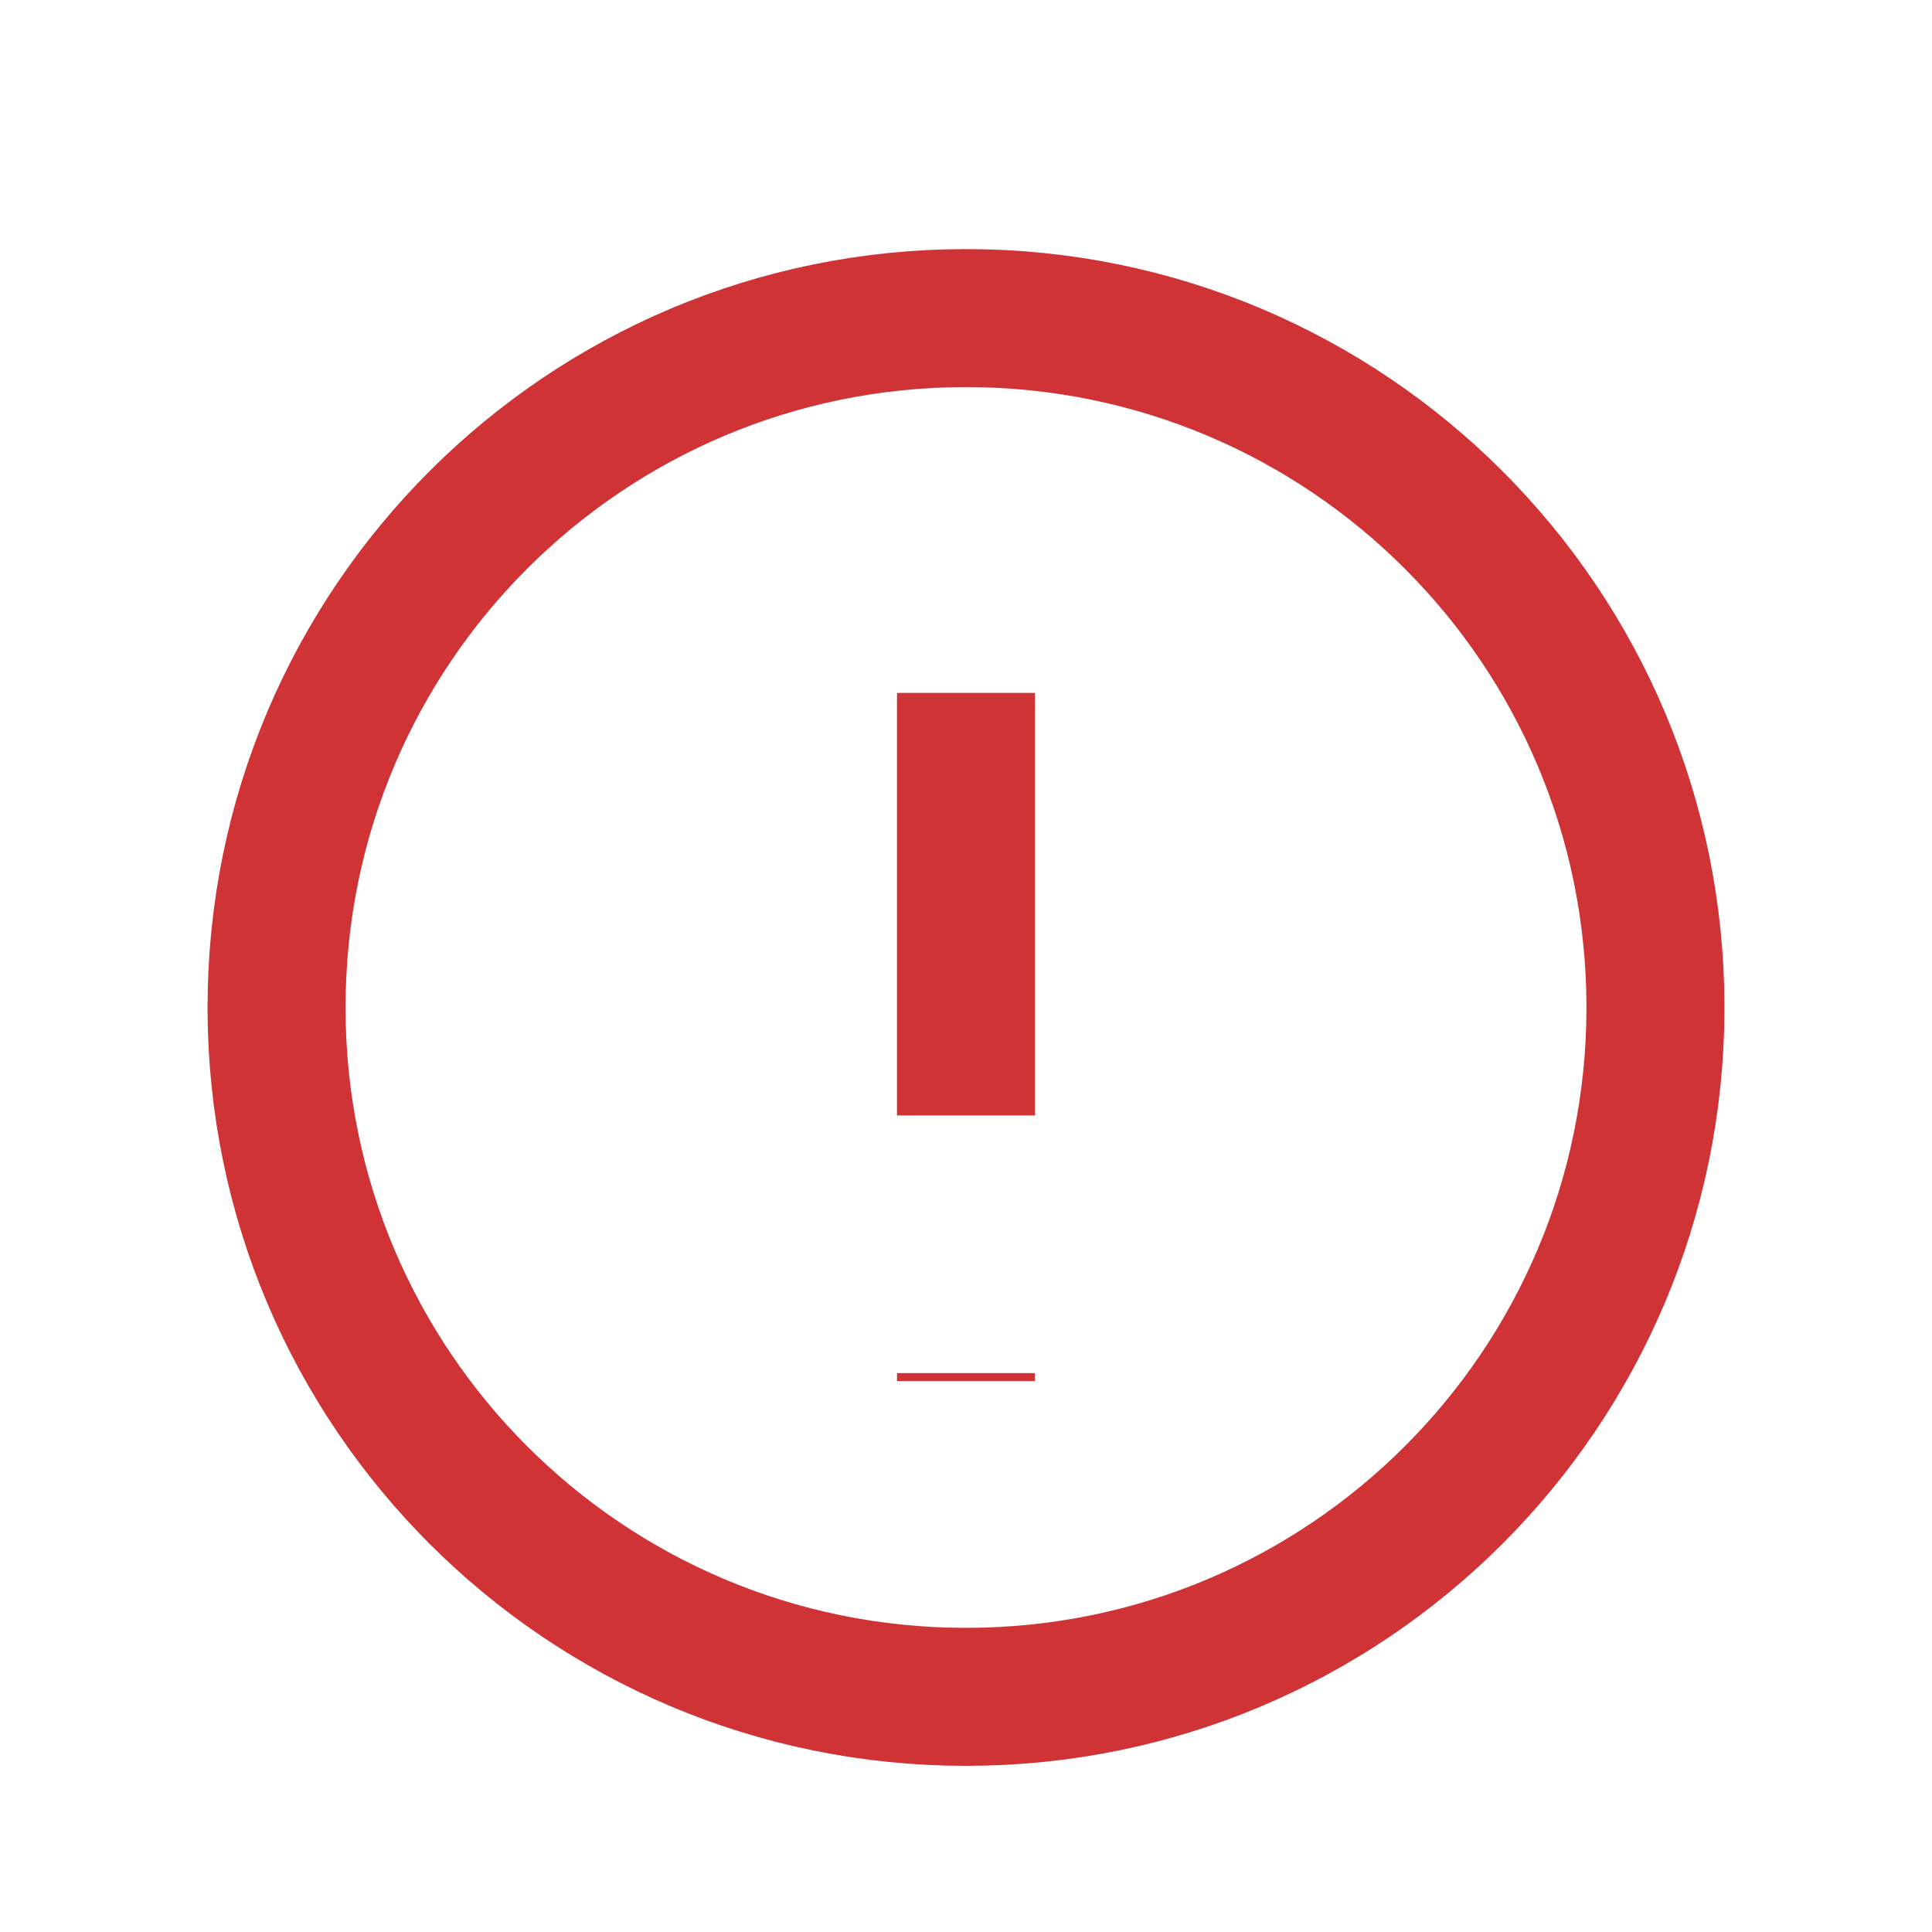
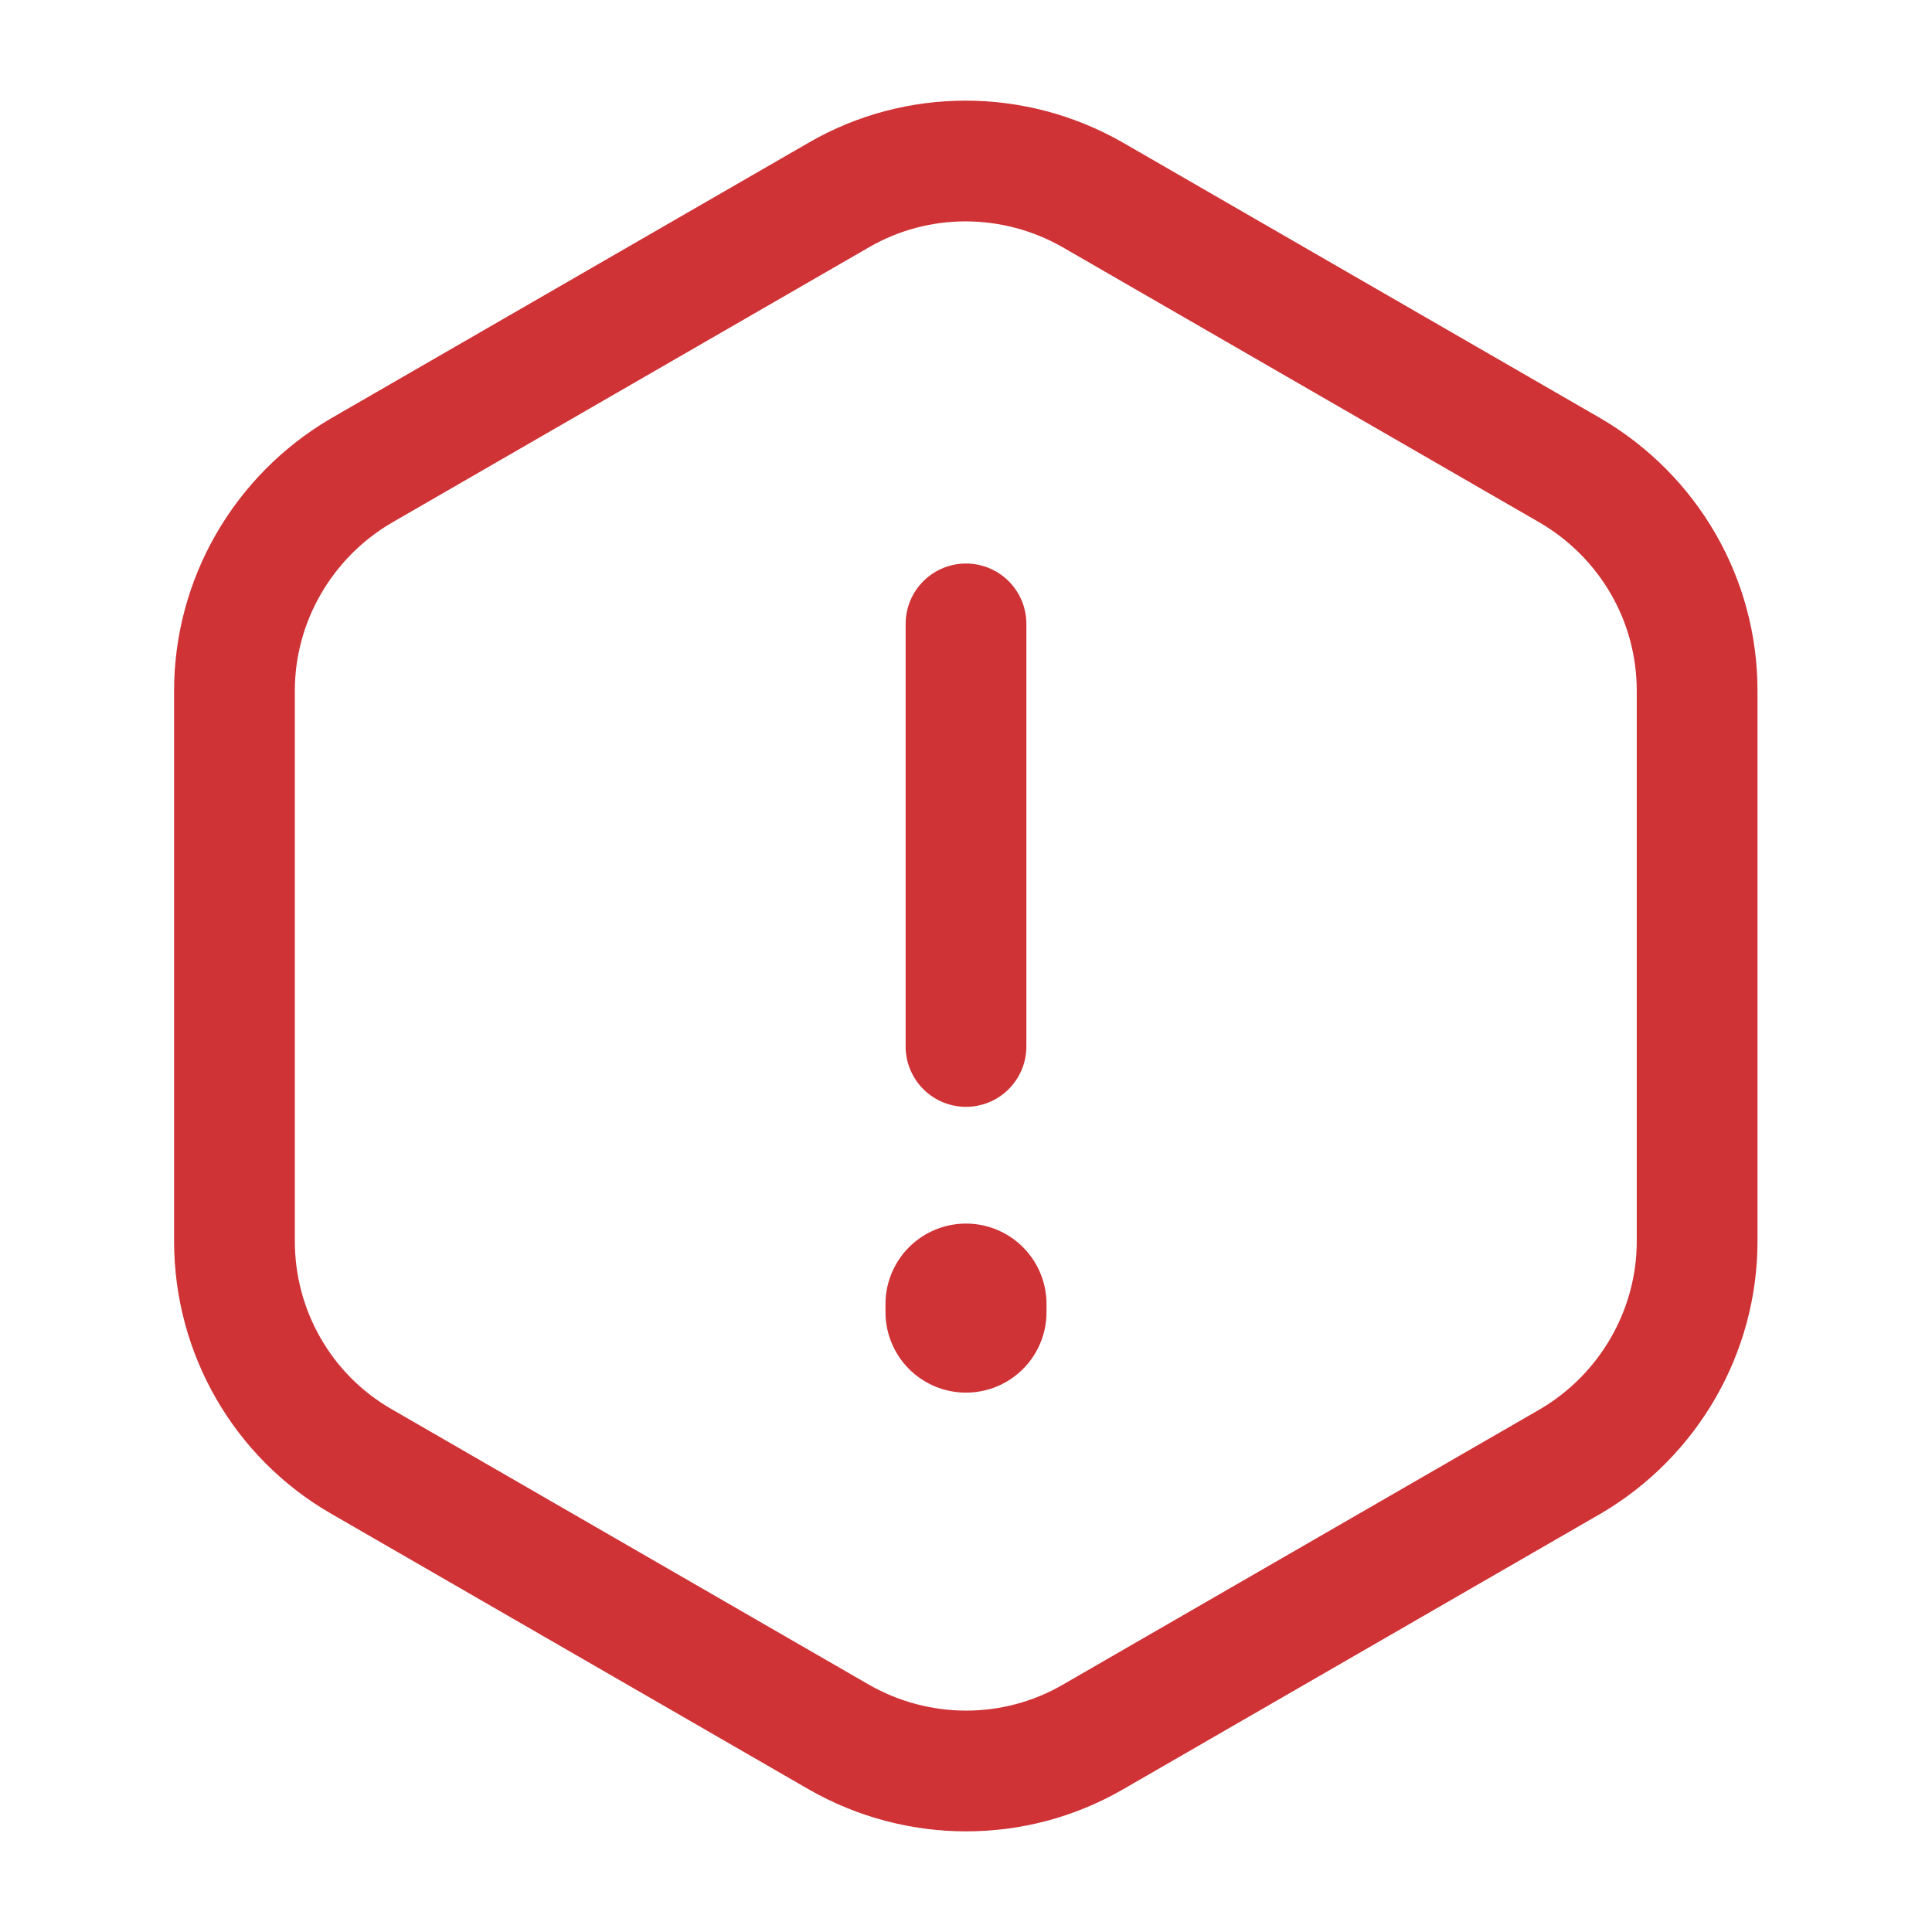
<svg xmlns="http://www.w3.org/2000/svg" width="14" height="14" viewBox="0 0 14 14" fill="none">
-   <path d="M7 5.021V8.083" stroke="#CF3336" strokeWidth="0.875" strokeLinecap="round" strokeLinejoin="round" />
-   <path d="M7 12.296C9.761 12.296 11.996 10.062 11.996 7.301C11.996 4.539 9.761 2.305 7 2.305C4.239 2.305 2.004 4.539 2.004 7.301C2.004 10.062 4.239 12.296 7 12.296Z" stroke="#CF3336" strokeWidth="0.875" strokeLinecap="round" strokeLinejoin="round" />
-   <path d="M7 9.95V10.008" stroke="#CF3336" strokeWidth="1.167" strokeLinecap="round" strokeLinejoin="round" />
+   <path d="M7 4.521V7.583" stroke="#CF3336" stroke-width="0.875" stroke-linecap="round" stroke-linejoin="round" />
+   <path d="M12.298 5.005V8.995C12.298 9.648 11.948 10.255 11.383 10.588L7.918 12.588C7.352 12.915 6.652 12.915 6.08 12.588L2.615 10.588C2.049 10.261 1.699 9.654 1.699 8.995V5.005C1.699 4.352 2.049 3.745 2.615 3.412L6.08 1.412C6.646 1.085 7.346 1.085 7.918 1.412L11.383 3.412C11.948 3.745 12.298 4.346 12.298 5.005Z" stroke="#CF3336" stroke-width="0.875" stroke-linecap="round" stroke-linejoin="round" />
+   <path d="M7 9.45V9.508" stroke="#CF3336" stroke-width="1.167" stroke-linecap="round" stroke-linejoin="round" />
</svg>
